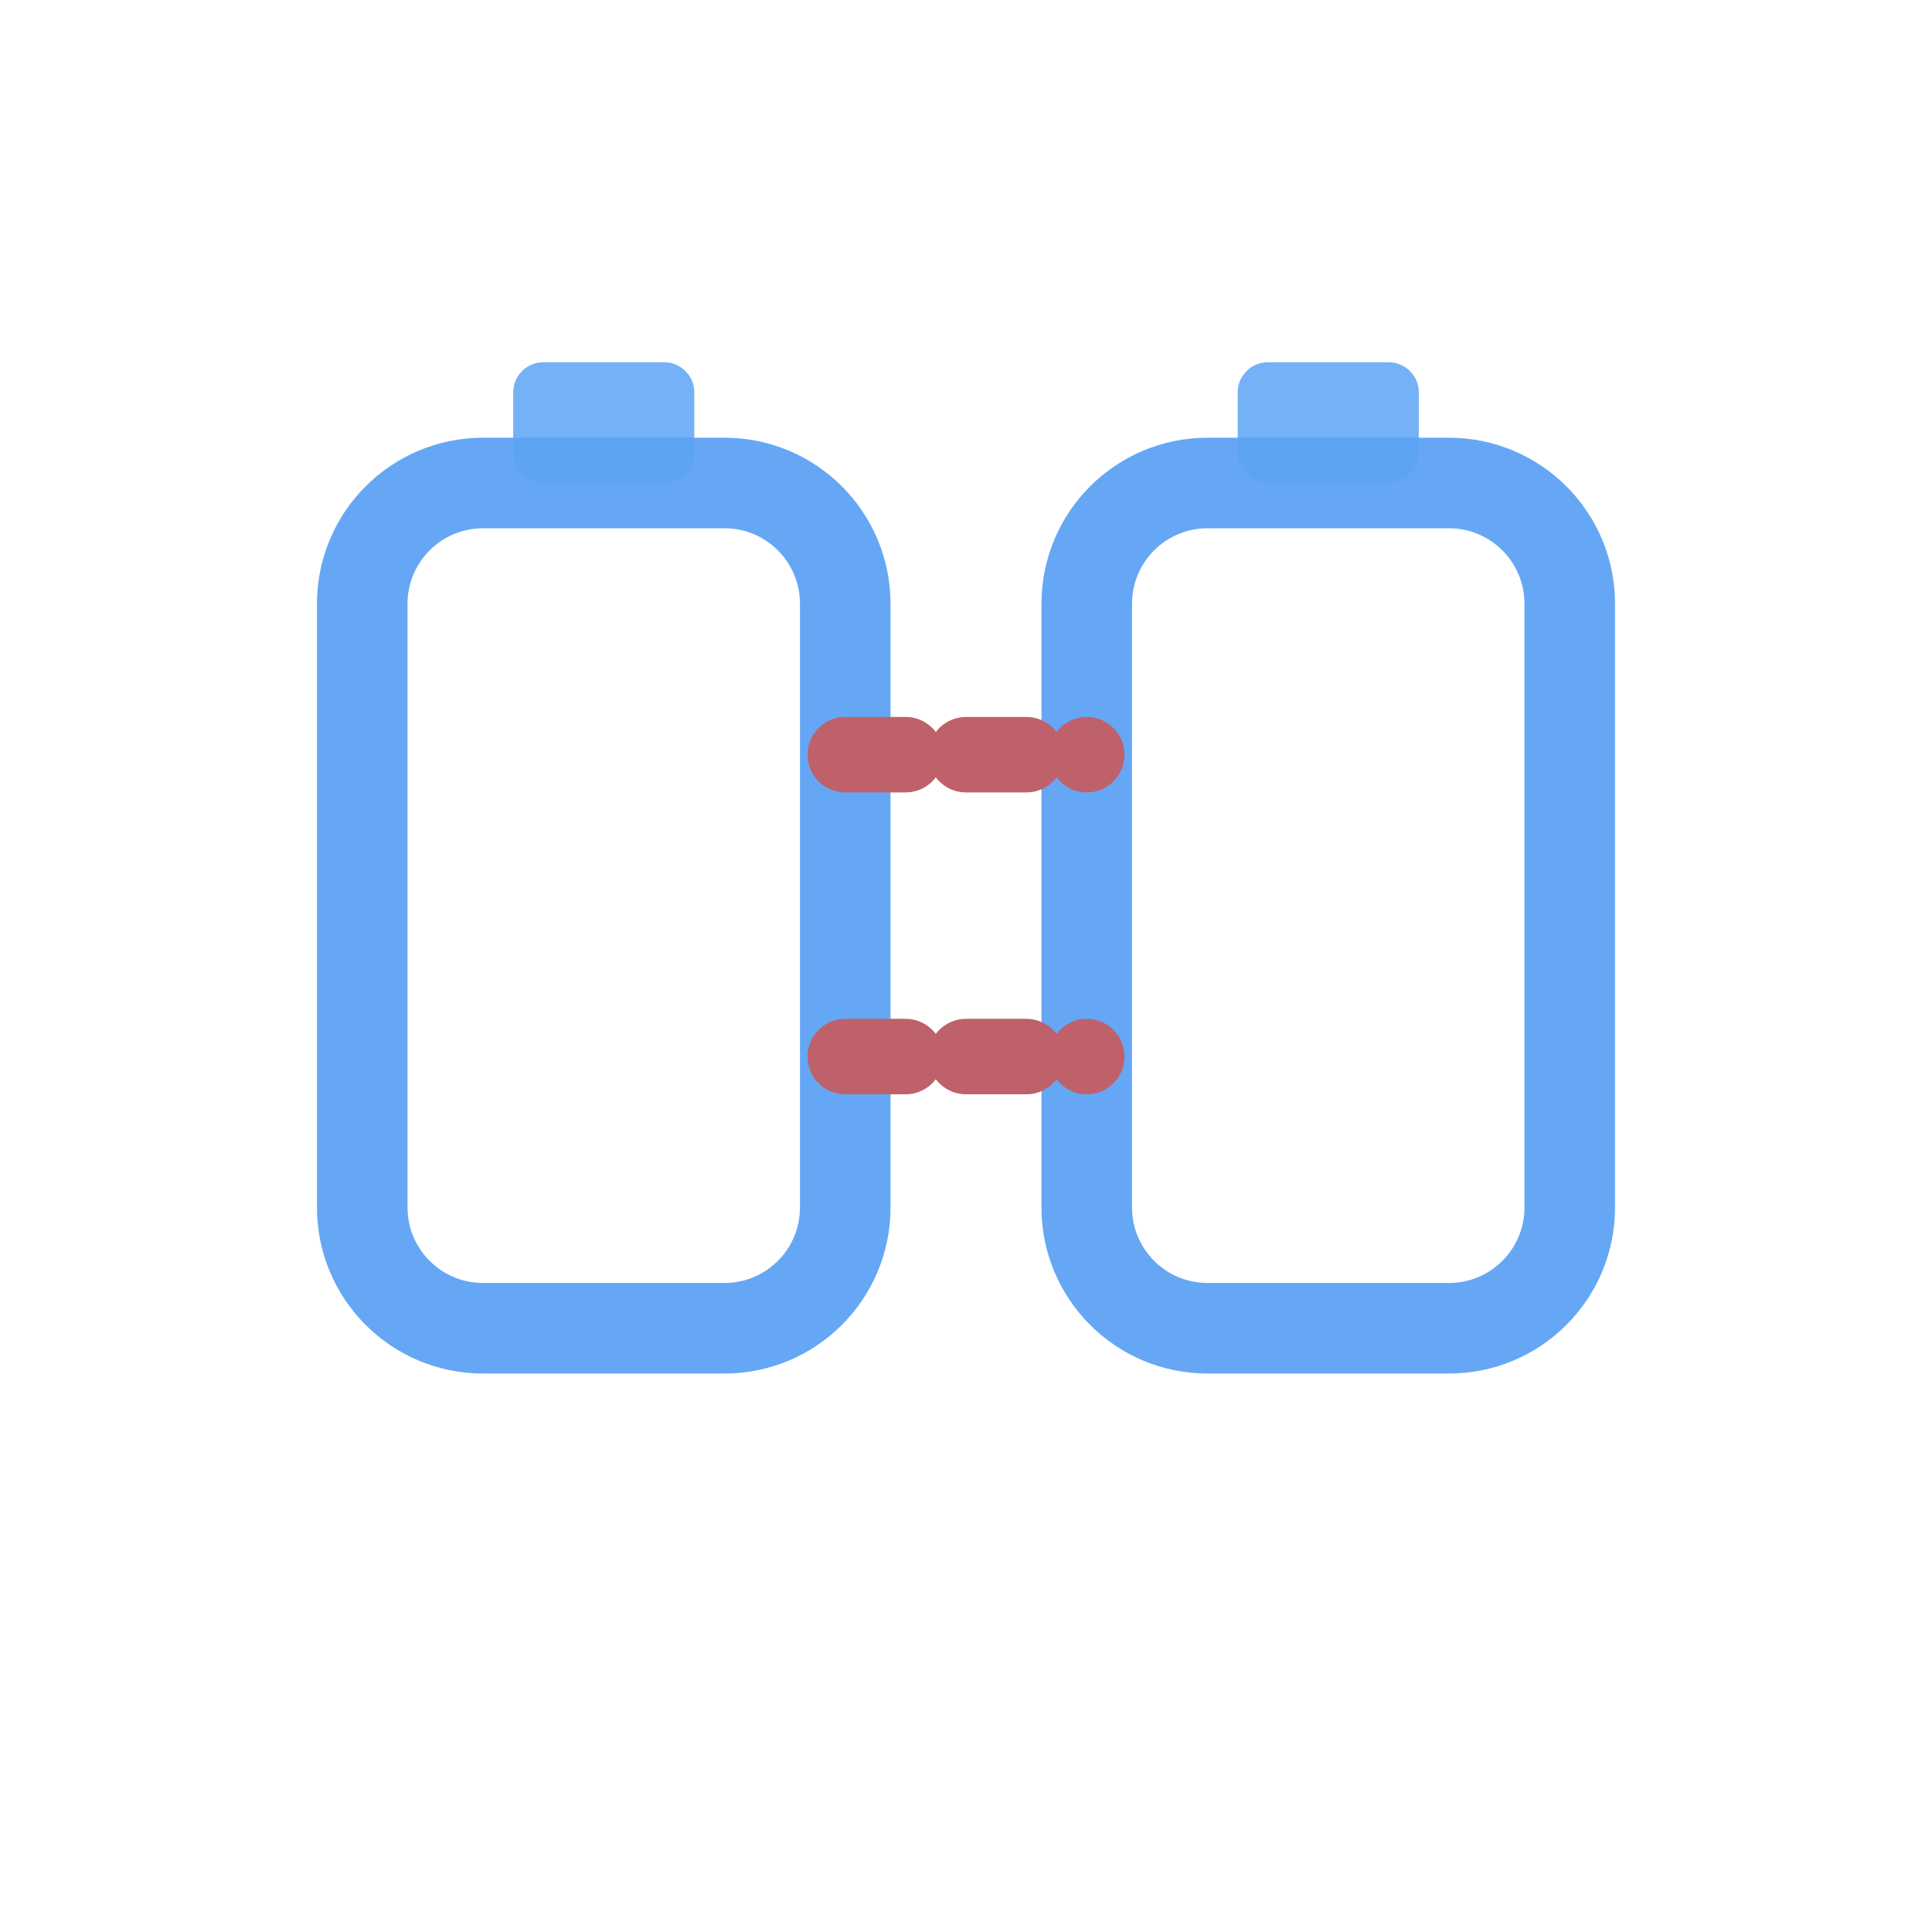
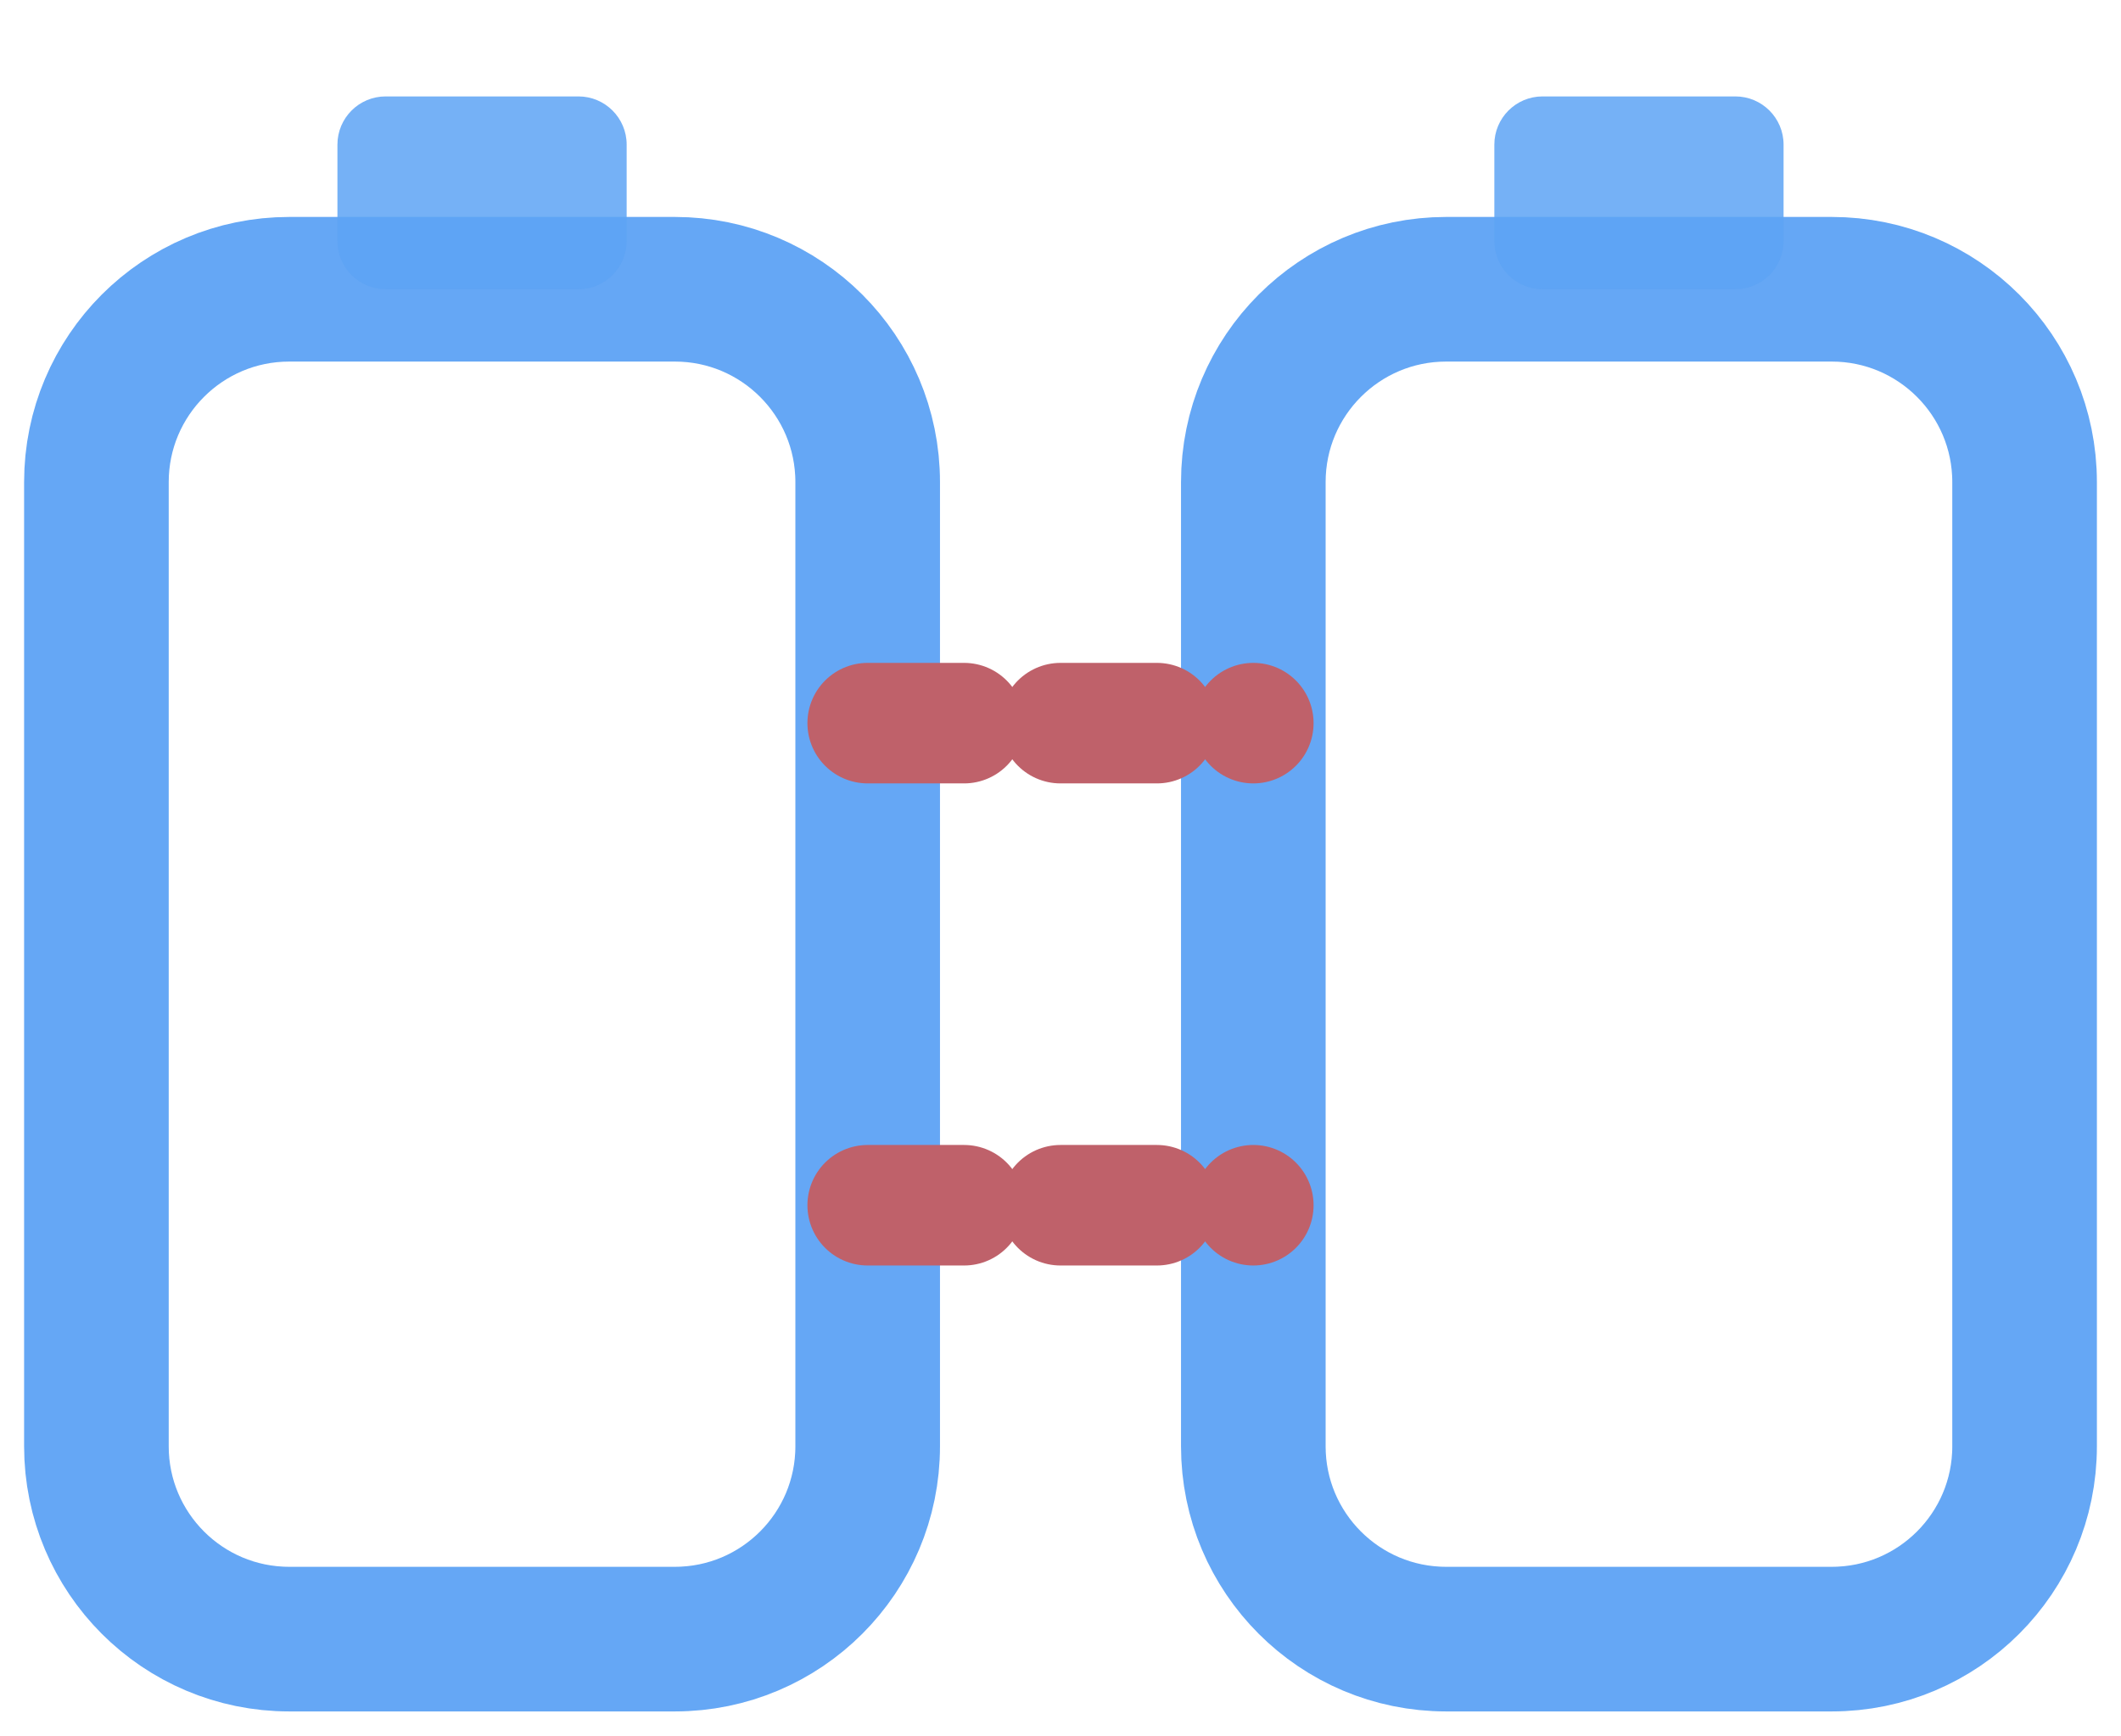
- <svg xmlns="http://www.w3.org/2000/svg" viewBox="0 0 64 64" role="img" aria-label="Fragmented plugins icon">
+ <svg xmlns="http://www.w3.org/2000/svg" viewBox="10 10 44 36" role="img" aria-label="Fragmented plugins icon">
  <rect x="12" y="16" width="16" height="28" rx="4" fill="none" stroke="#5DA3F4" stroke-width="3" opacity="0.95" />
  <rect x="36" y="16" width="16" height="28" rx="4" fill="none" stroke="#5DA3F4" stroke-width="3" opacity="0.95" />
  <line x1="28" y1="25" x2="36" y2="25" stroke="#BF616A" stroke-width="2.5" stroke-linecap="round" stroke-dasharray="2,2" />
  <line x1="28" y1="35" x2="36" y2="35" stroke="#BF616A" stroke-width="2.5" stroke-linecap="round" stroke-dasharray="2,2" />
  <rect x="17" y="12" width="6" height="4" rx="1" fill="#5DA3F4" opacity="0.85" />
  <rect x="41" y="12" width="6" height="4" rx="1" fill="#5DA3F4" opacity="0.85" />
</svg>
